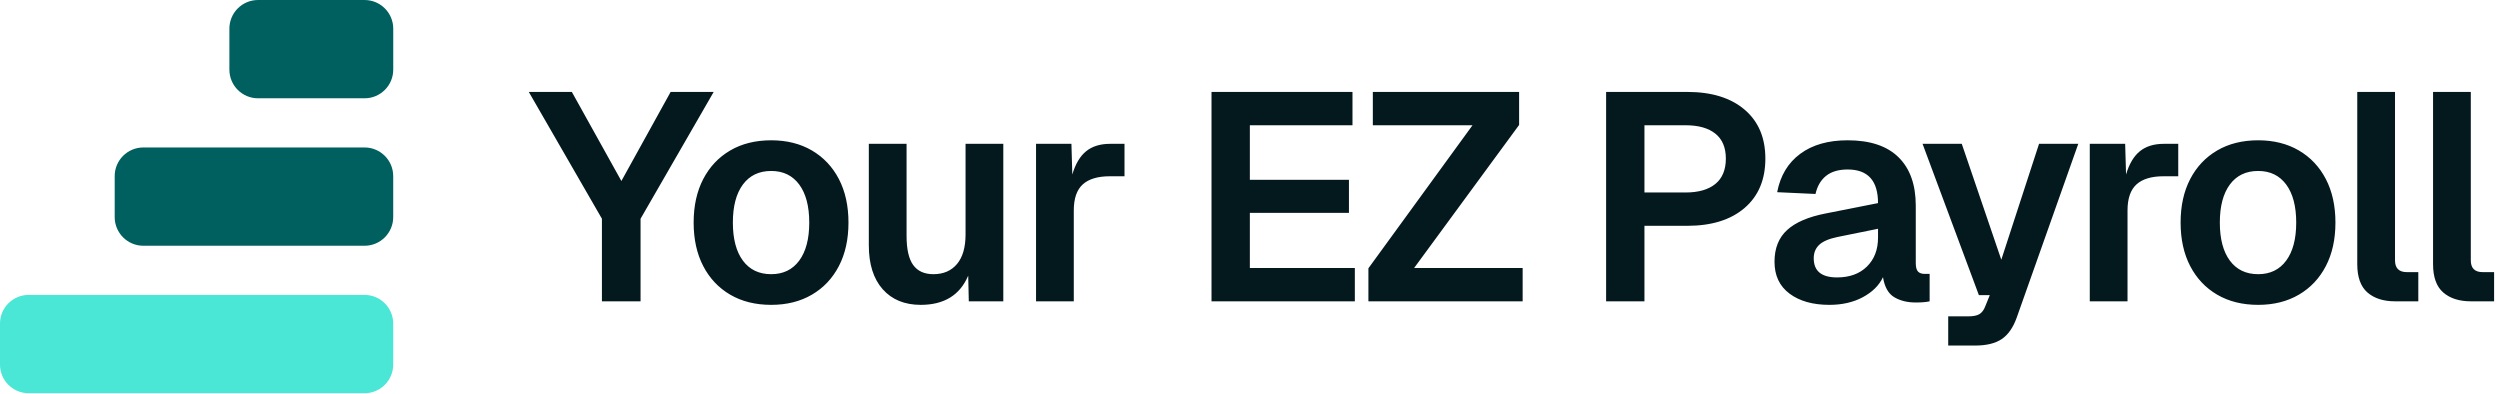
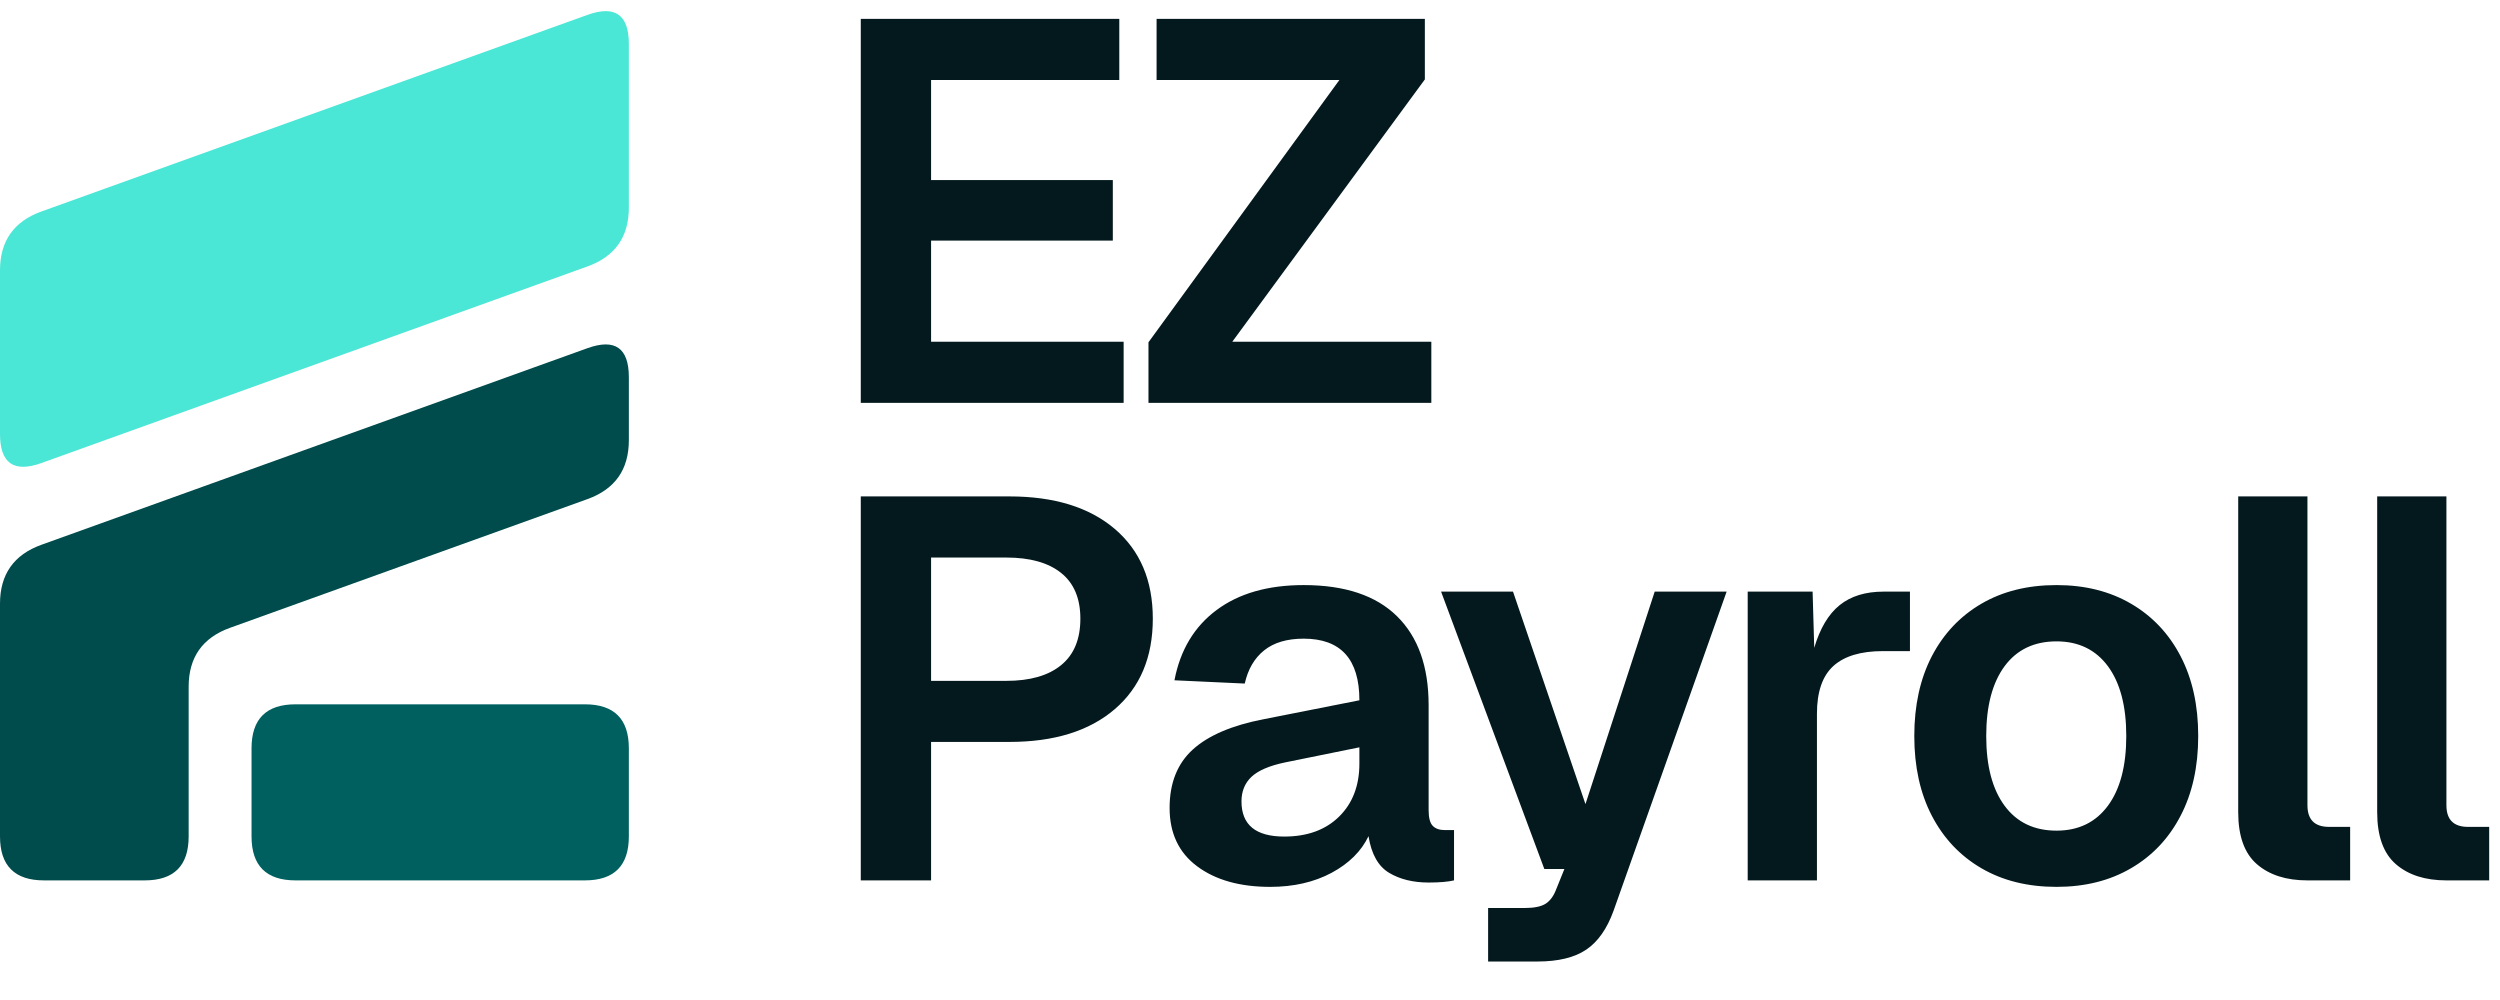
- <svg xmlns="http://www.w3.org/2000/svg" viewBox="0 0 847.7 133.33" role="img" aria-label="Your EZ Payroll">
-   <rect x="77.78" y="0" width="55.56" height="33.33" rx="9.72" fill="#006060" />
-   <rect x="38.89" y="50" width="94.44" height="33.33" rx="9.72" fill="#006060" />
-   <rect x="0" y="100" width="133.33" height="33.33" rx="9.72" fill="#4ae6d6" />
-   <path d="M204.1 102.17V74.17L179.3 31.17H193.9L210.7 61.37L227.4 31.17H242L217.2 74.17V102.17ZM261.5 103.37Q253.5 103.37 247.6 99.92Q241.7 96.47 238.45 90.22Q235.2 83.97 235.2 75.47Q235.2 66.97 238.45 60.72Q241.7 54.47 247.6 51.02Q253.5 47.57 261.5 47.57Q269.4 47.57 275.3 51.02Q281.2 54.47 284.45 60.72Q287.7 66.97 287.7 75.47Q287.7 83.97 284.45 90.22Q281.2 96.47 275.3 99.92Q269.4 103.37 261.5 103.37ZM261.5 92.97Q267.6 92.97 271 88.37Q274.4 83.77 274.4 75.47Q274.4 67.17 271 62.57Q267.6 57.97 261.5 57.97Q255.3 57.97 251.9 62.57Q248.5 67.17 248.5 75.47Q248.5 83.77 251.9 88.37Q255.3 92.97 261.5 92.97ZM312.2 103.37Q304 103.37 299.3 98.07Q294.6 92.77 294.6 83.17V48.77H307.4V79.97Q307.4 86.77 309.65 89.87Q311.9 92.97 316.5 92.97Q321.6 92.97 324.5 89.52Q327.4 86.07 327.4 79.47V48.77H340.2V102.17H328.5L328.3 93.47Q324.1 103.37 312.2 103.37ZM351.3 102.17V48.77H363.3L363.6 59.17Q365.2 53.77 368.3 51.27Q371.4 48.77 376.4 48.77H381.3V59.77H376.3Q370.2 59.77 367.15 62.52Q364.1 65.27 364.1 71.37V102.17ZM410.8 102.17V31.17H458.6V42.47H423.8V60.97H457.4V72.17H423.8V90.87H459.4V102.17ZM464 102.17V90.97L499.3 42.47H465.5V31.17H515.1V42.37L479.5 90.87H516.3V102.17ZM544.6 102.17V31.17H572.1Q584.5 31.17 591.55 37.17Q598.6 43.17 598.6 53.77Q598.6 64.47 591.55 70.52Q584.5 76.57 572.1 76.57H557.6V102.17ZM557.6 65.27H571.5Q578.1 65.27 581.65 62.37Q585.2 59.47 585.2 53.77Q585.2 48.17 581.65 45.32Q578.1 42.47 571.5 42.47H557.6ZM620.3 103.37Q611.9 103.37 606.8 99.57Q601.7 95.77 601.7 88.77Q601.7 81.87 606 77.97Q610.3 74.07 619.1 72.37L636.8 68.87Q636.8 57.47 626.5 57.47Q621.9 57.47 619.2 59.62Q616.5 61.77 615.6 65.77L602.6 65.17Q604.2 56.77 610.4 52.17Q616.6 47.57 626.5 47.57Q637.9 47.57 643.75 53.32Q649.6 59.07 649.6 69.77V89.17Q649.6 91.27 650.35 92.07Q651.1 92.87 652.6 92.87H654.3V102.17Q652.6 102.57 649.6 102.57Q645.3 102.57 642.3 100.77Q639.3 98.97 638.5 94.07V93.97Q636.5 98.17 631.65 100.77Q626.8 103.37 620.3 103.37ZM622.9 94.07Q629.3 94.07 633.05 90.37Q636.8 86.67 636.8 80.57V77.57L623 80.37Q618.7 81.27 616.85 83.02Q615 84.77 615 87.57Q615 94.07 622.9 94.07ZM660.6 117.17V107.27H667.4Q670 107.27 671.25 106.47Q672.5 105.67 673.2 103.77L674.7 100.07H671L651.9 48.77H665.2L678.6 88.07L691.4 48.77H704.7L683.8 107.77Q682 112.77 678.75 114.97Q675.5 117.17 669.7 117.17ZM708.6 102.17V48.77H720.6L720.9 59.17Q722.5 53.77 725.6 51.27Q728.7 48.77 733.7 48.77H738.6V59.77H733.6Q727.5 59.77 724.45 62.52Q721.4 65.27 721.4 71.37V102.17ZM765.7 103.37Q757.7 103.37 751.8 99.92Q745.9 96.47 742.65 90.22Q739.4 83.97 739.4 75.47Q739.4 66.97 742.65 60.72Q745.9 54.47 751.8 51.02Q757.7 47.57 765.7 47.57Q773.6 47.57 779.5 51.02Q785.4 54.47 788.65 60.72Q791.9 66.97 791.9 75.47Q791.9 83.97 788.65 90.22Q785.4 96.47 779.5 99.92Q773.6 103.37 765.7 103.37ZM765.7 92.97Q771.8 92.97 775.2 88.37Q778.6 83.77 778.6 75.47Q778.6 67.17 775.2 62.57Q771.8 57.97 765.7 57.97Q759.5 57.97 756.1 62.57Q752.7 67.17 752.7 75.47Q752.7 83.77 756.1 88.37Q759.5 92.97 765.7 92.97ZM812.1 102.17Q806.2 102.17 802.75 99.17Q799.3 96.17 799.3 89.57V31.17H812.1V88.27Q812.1 92.27 816.1 92.27H820V102.17ZM837.8 102.17Q831.9 102.17 828.45 99.17Q825 96.17 825 89.57V31.17H837.8V88.27Q837.8 92.27 841.8 92.27H845.7V102.17Z" fill="#04191e" />
+ <svg xmlns="http://www.w3.org/2000/svg" viewBox="0 0 397.55 158.92" role="img" aria-label="Your EZ Payroll">
+   <path d="M0 43Q0 36 6.59 33.63L93.41 2.37Q100 0 100 7L100 33Q100 40 93.41 42.37L6.59 73.63Q0 76 0 69Z" fill="#4ae6d6" />
+   <path d="M0 96Q0 89 6.59 86.63L93.41 55.37Q100 53 100 60L100 70Q100 77 93.41 79.37L36.59 99.83Q30 102.2 30 109.2L30 133Q30 140 23 140L7 140Q0 140 0 133Z" fill="#004b4c" />
+   <path d="M40 119Q40 112 47 112L93 112Q100 112 100 119L100 133Q100 140 93 140L47 140Q40 140 40 133Z" fill="#006060" />
+   <path d="M136.88 64.06V3H177.99V12.72H148.06V28.63H176.96V38.26H148.06V54.34H178.68V64.06ZM182.63 64.06V54.43L212.99 12.72H183.92V3H226.58V12.63L195.96 54.34H227.61V64.06ZM136.88 140V78.94H160.53Q171.19 78.94 177.26 84.1Q183.32 89.26 183.32 98.38Q183.32 107.58 177.26 112.78Q171.19 117.98 160.53 117.98H148.06V140ZM148.06 108.27H160.01Q165.69 108.27 168.74 105.77Q171.8 103.28 171.8 98.38Q171.8 93.56 168.74 91.11Q165.69 88.66 160.01 88.66H148.06ZM201.98 141.03Q194.76 141.03 190.37 137.76Q185.99 134.5 185.99 128.48Q185.99 122.54 189.68 119.19Q193.38 115.83 200.95 114.37L216.17 111.36Q216.17 101.56 207.31 101.56Q203.36 101.56 201.04 103.41Q198.71 105.26 197.94 108.7L186.76 108.18Q188.14 100.96 193.47 97Q198.8 93.04 207.31 93.04Q217.12 93.04 222.15 97.99Q227.18 102.93 227.18 112.14V128.82Q227.18 130.63 227.82 131.31Q228.47 132 229.76 132H231.22V140Q229.76 140.34 227.18 140.34Q223.48 140.34 220.9 138.8Q218.32 137.25 217.63 133.03V132.95Q215.91 136.56 211.74 138.8Q207.57 141.03 201.98 141.03ZM204.22 133.03Q209.72 133.03 212.95 129.85Q216.17 126.67 216.17 121.42V118.84L204.3 121.25Q200.61 122.03 199.01 123.53Q197.42 125.04 197.42 127.44Q197.42 133.03 204.22 133.03ZM236.64 152.9V144.39H242.49Q244.72 144.39 245.8 143.7Q246.87 143.01 247.48 141.38L248.77 138.19H245.58L229.16 94.08H240.6L252.12 127.87L263.13 94.08H274.57L256.59 144.82Q255.04 149.12 252.25 151.01Q249.45 152.9 244.47 152.9ZM277.92 140V94.08H288.24L288.5 103.02Q289.87 98.38 292.54 96.23Q295.21 94.08 299.51 94.08H303.72V103.54H299.42Q294.17 103.54 291.55 105.9Q288.93 108.27 288.93 113.51V140ZM327.03 141.03Q320.15 141.03 315.07 138.06Q310 135.1 307.2 129.72Q304.41 124.35 304.41 117.04Q304.41 109.73 307.2 104.35Q310 98.98 315.07 96.01Q320.15 93.04 327.03 93.04Q333.82 93.04 338.89 96.01Q343.97 98.98 346.76 104.35Q349.56 109.73 349.56 117.04Q349.56 124.35 346.76 129.72Q343.97 135.1 338.89 138.06Q333.82 141.03 327.03 141.03ZM327.03 132.09Q332.27 132.09 335.2 128.13Q338.12 124.18 338.12 117.04Q338.12 109.9 335.2 105.94Q332.27 101.99 327.03 101.99Q321.69 101.99 318.77 105.94Q315.85 109.9 315.85 117.04Q315.85 124.18 318.77 128.13Q321.69 132.09 327.03 132.09ZM366.93 140Q361.86 140 358.89 137.42Q355.92 134.84 355.92 129.16V78.94H366.93V128.05Q366.93 131.49 370.37 131.49H373.72V140ZM389.03 140Q383.96 140 380.99 137.42Q378.02 134.84 378.02 129.16V78.94H389.03V128.05Q389.03 131.49 392.47 131.49H395.83V140Z" fill="#04191e" />
</svg>
